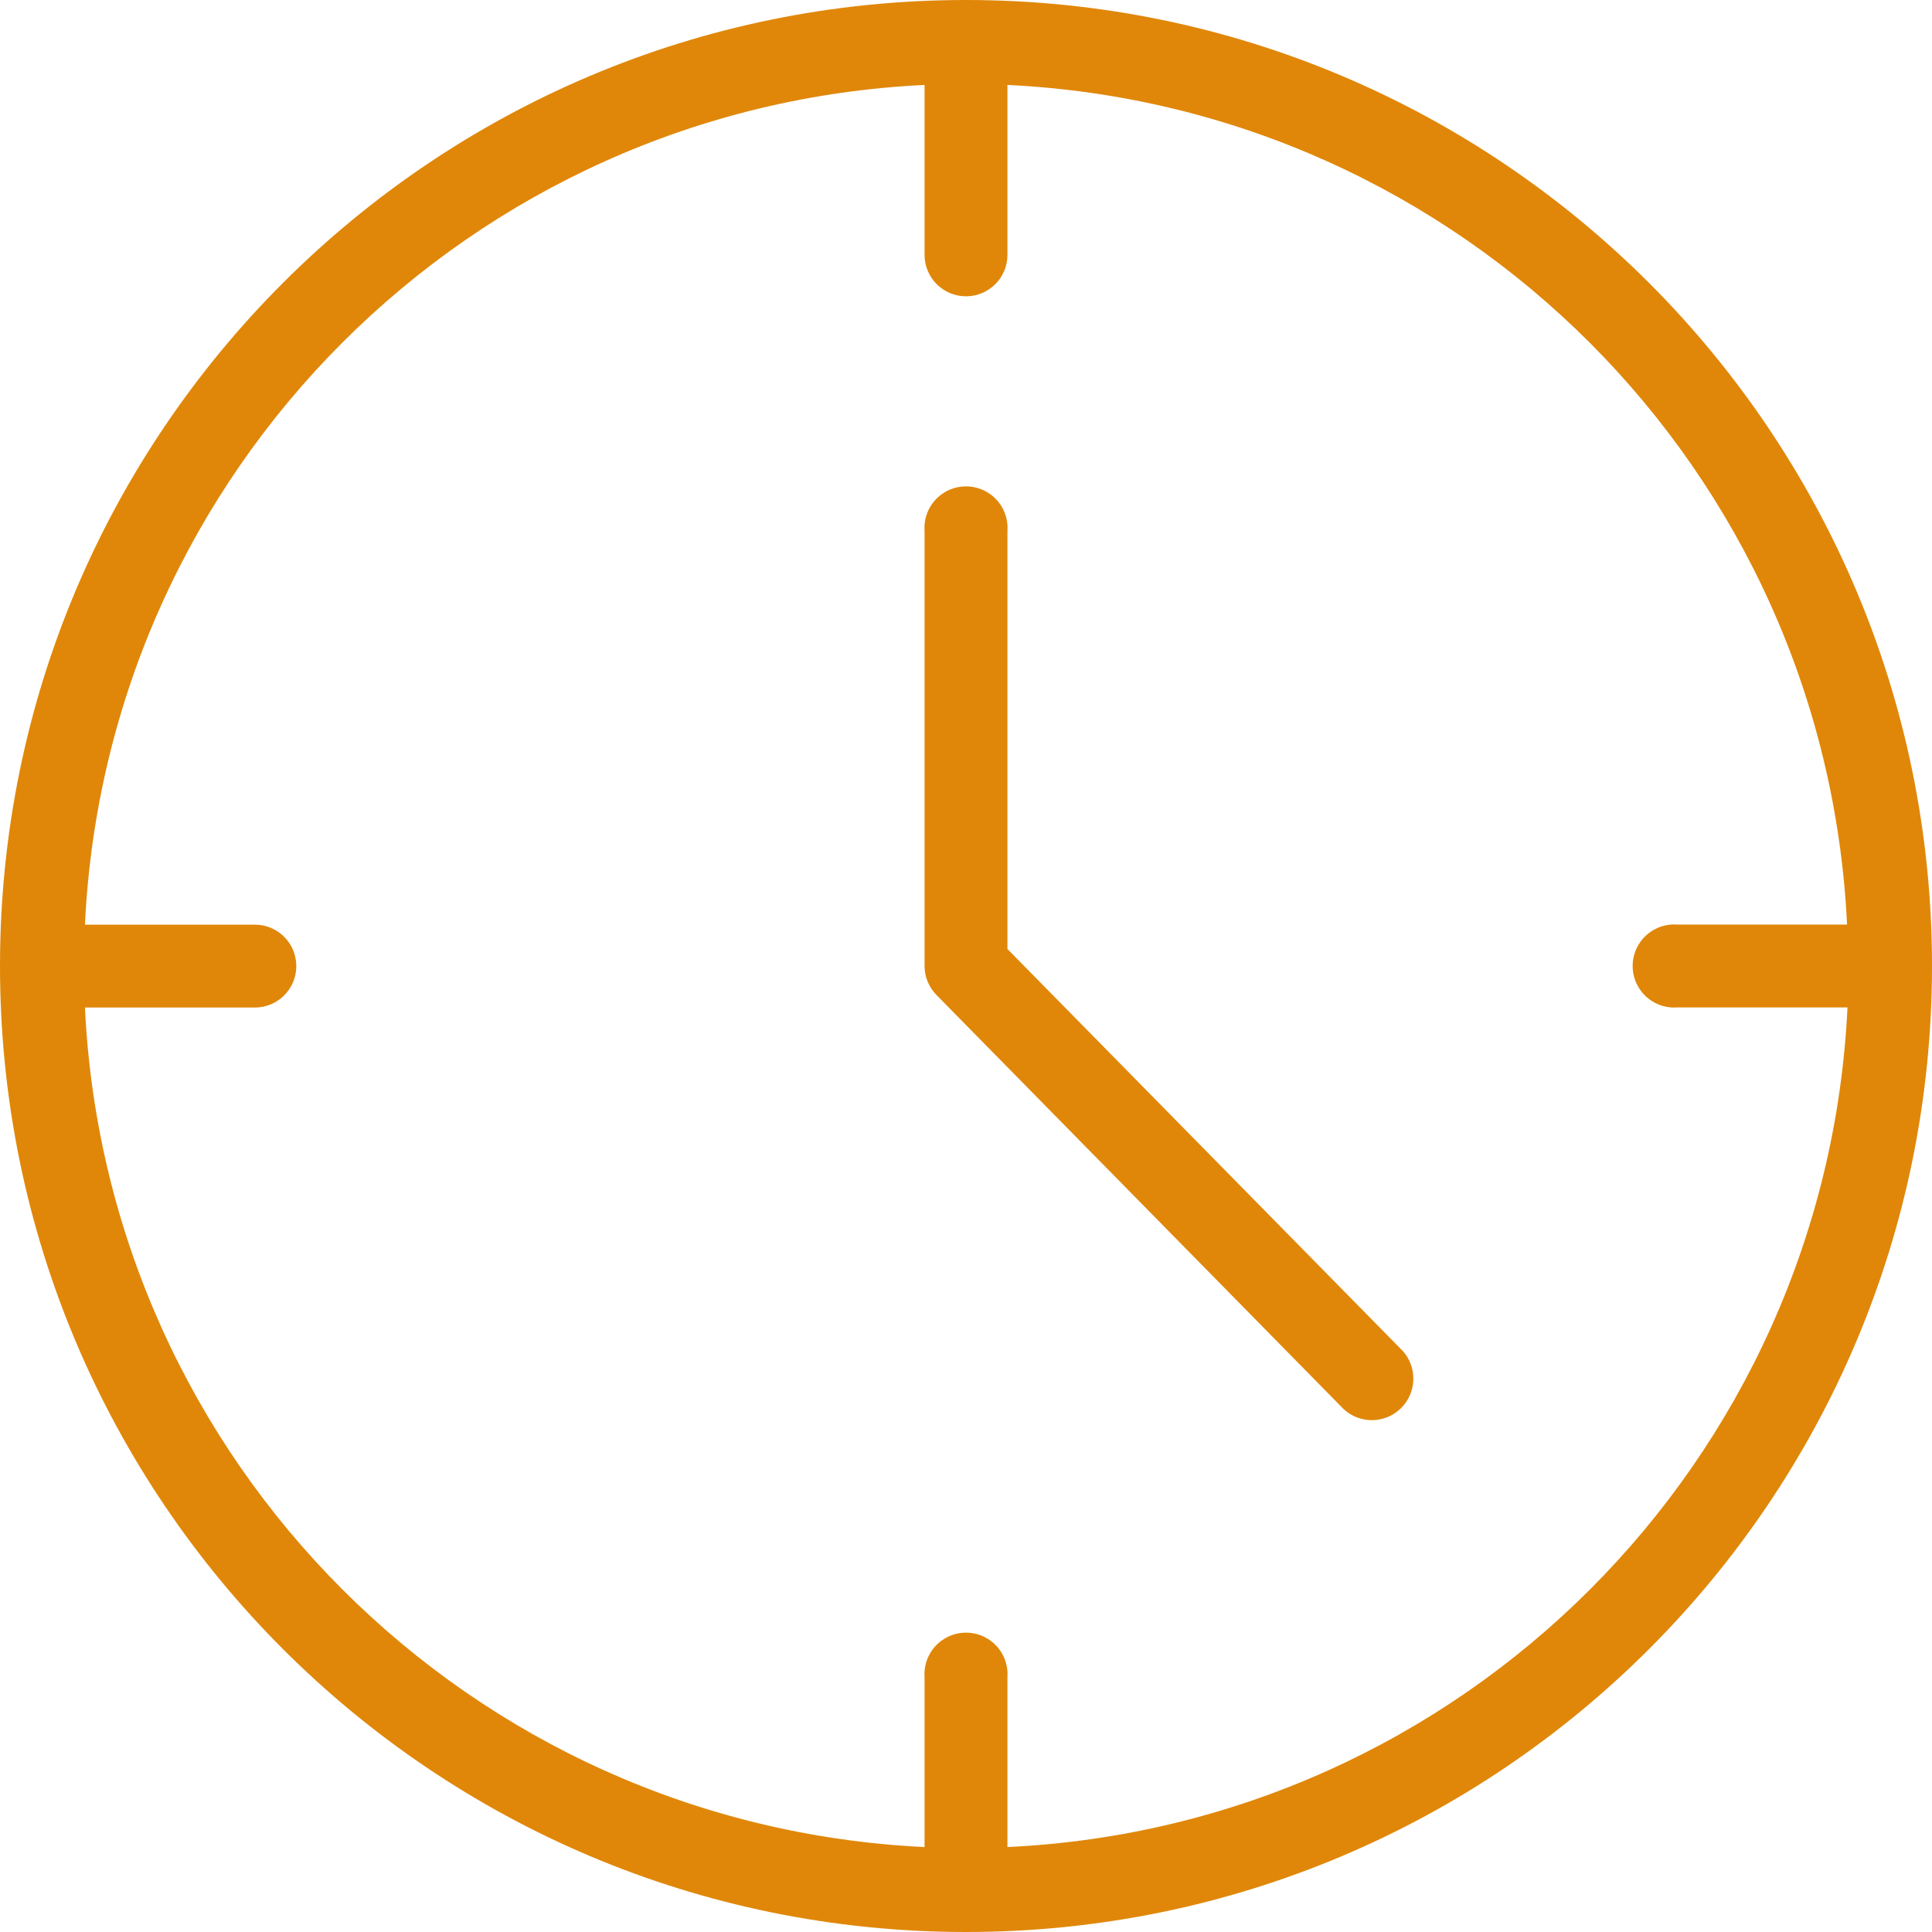
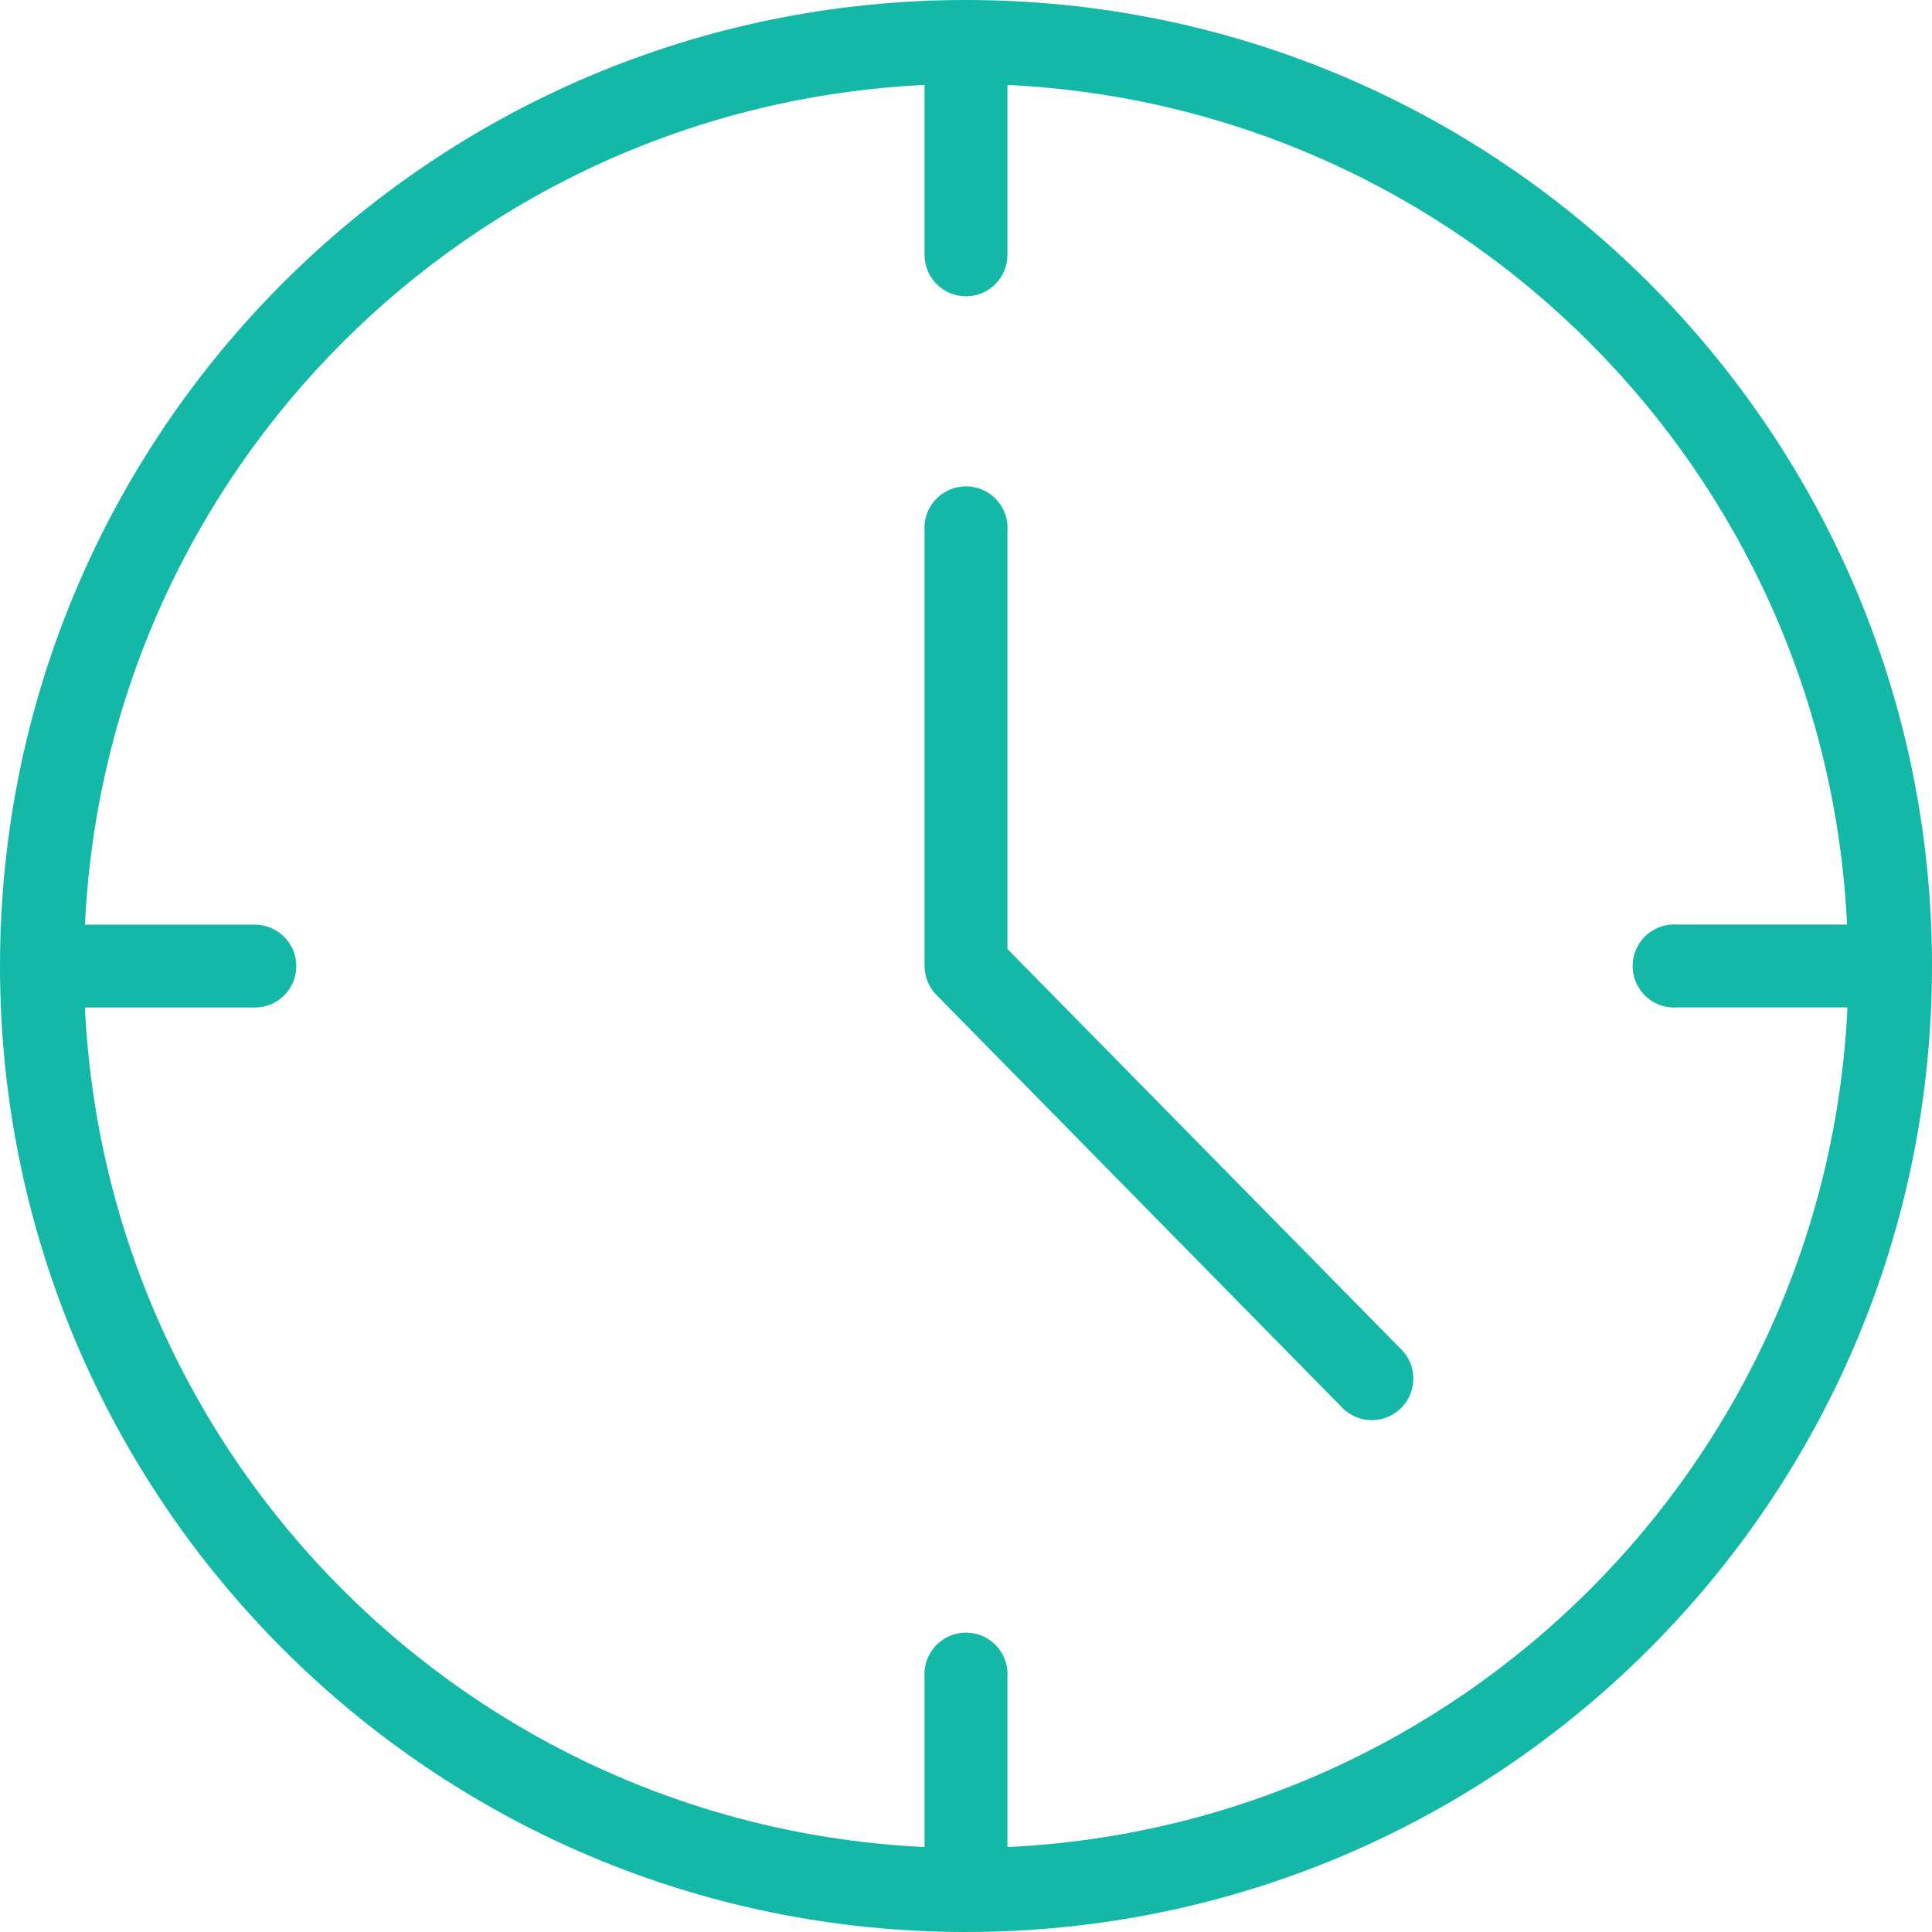
<svg xmlns="http://www.w3.org/2000/svg" width="93" height="93" viewBox="0 0 93 93">
  <g id="icono3" transform="translate(-11.625)">
    <g id="Group_11" data-name="Group 11">
      <g id="Group_10" data-name="Group 10">
-         <path id="Path_7" data-name="Path 7" d="M58.125,0a46.5,46.5,0,1,0,46.5,46.5A46.5,46.5,0,0,0,58.125,0ZM60.12,88.911V80.732a2,2,0,1,0-3.99,0v8.179A42.49,42.49,0,0,1,15.714,48.5h8.179a1.995,1.995,0,1,0,0-3.99H15.714A42.49,42.49,0,0,1,56.13,4.089v8.179a1.995,1.995,0,1,0,3.99,0V4.089a42.49,42.49,0,0,1,40.416,40.416H92.357a2,2,0,1,0,0,3.99h8.2A42.49,42.49,0,0,1,60.12,88.911Z" fill="#e08709" />
+         <path id="Path_7" data-name="Path 7" d="M58.125,0a46.5,46.5,0,1,0,46.5,46.5A46.5,46.5,0,0,0,58.125,0ZM60.12,88.911V80.732a2,2,0,1,0-3.99,0v8.179A42.49,42.49,0,0,1,15.714,48.5h8.179a1.995,1.995,0,1,0,0-3.99H15.714A42.49,42.49,0,0,1,56.13,4.089v8.179a1.995,1.995,0,1,0,3.99,0V4.089a42.49,42.49,0,0,1,40.416,40.416H92.357a2,2,0,1,0,0,3.99h8.2A42.49,42.49,0,0,1,60.12,88.911Z" fill="#14B8A6" />
      </g>
    </g>
    <g id="Group_13" data-name="Group 13">
      <g id="Group_12" data-name="Group 12">
-         <path id="Path_8" data-name="Path 8" d="M79.171,65.052,60.12,45.682V25.554a2,2,0,1,0-3.99,0V46.5a2,2,0,0,0,.578,1.4l19.61,19.945a2,2,0,0,0,2.853-2.793Z" fill="#e08709" />
+         <path id="Path_8" data-name="Path 8" d="M79.171,65.052,60.12,45.682V25.554a2,2,0,1,0-3.99,0V46.5a2,2,0,0,0,.578,1.4l19.61,19.945a2,2,0,0,0,2.853-2.793Z" fill="#14B8A6" />
      </g>
    </g>
  </g>
</svg>
